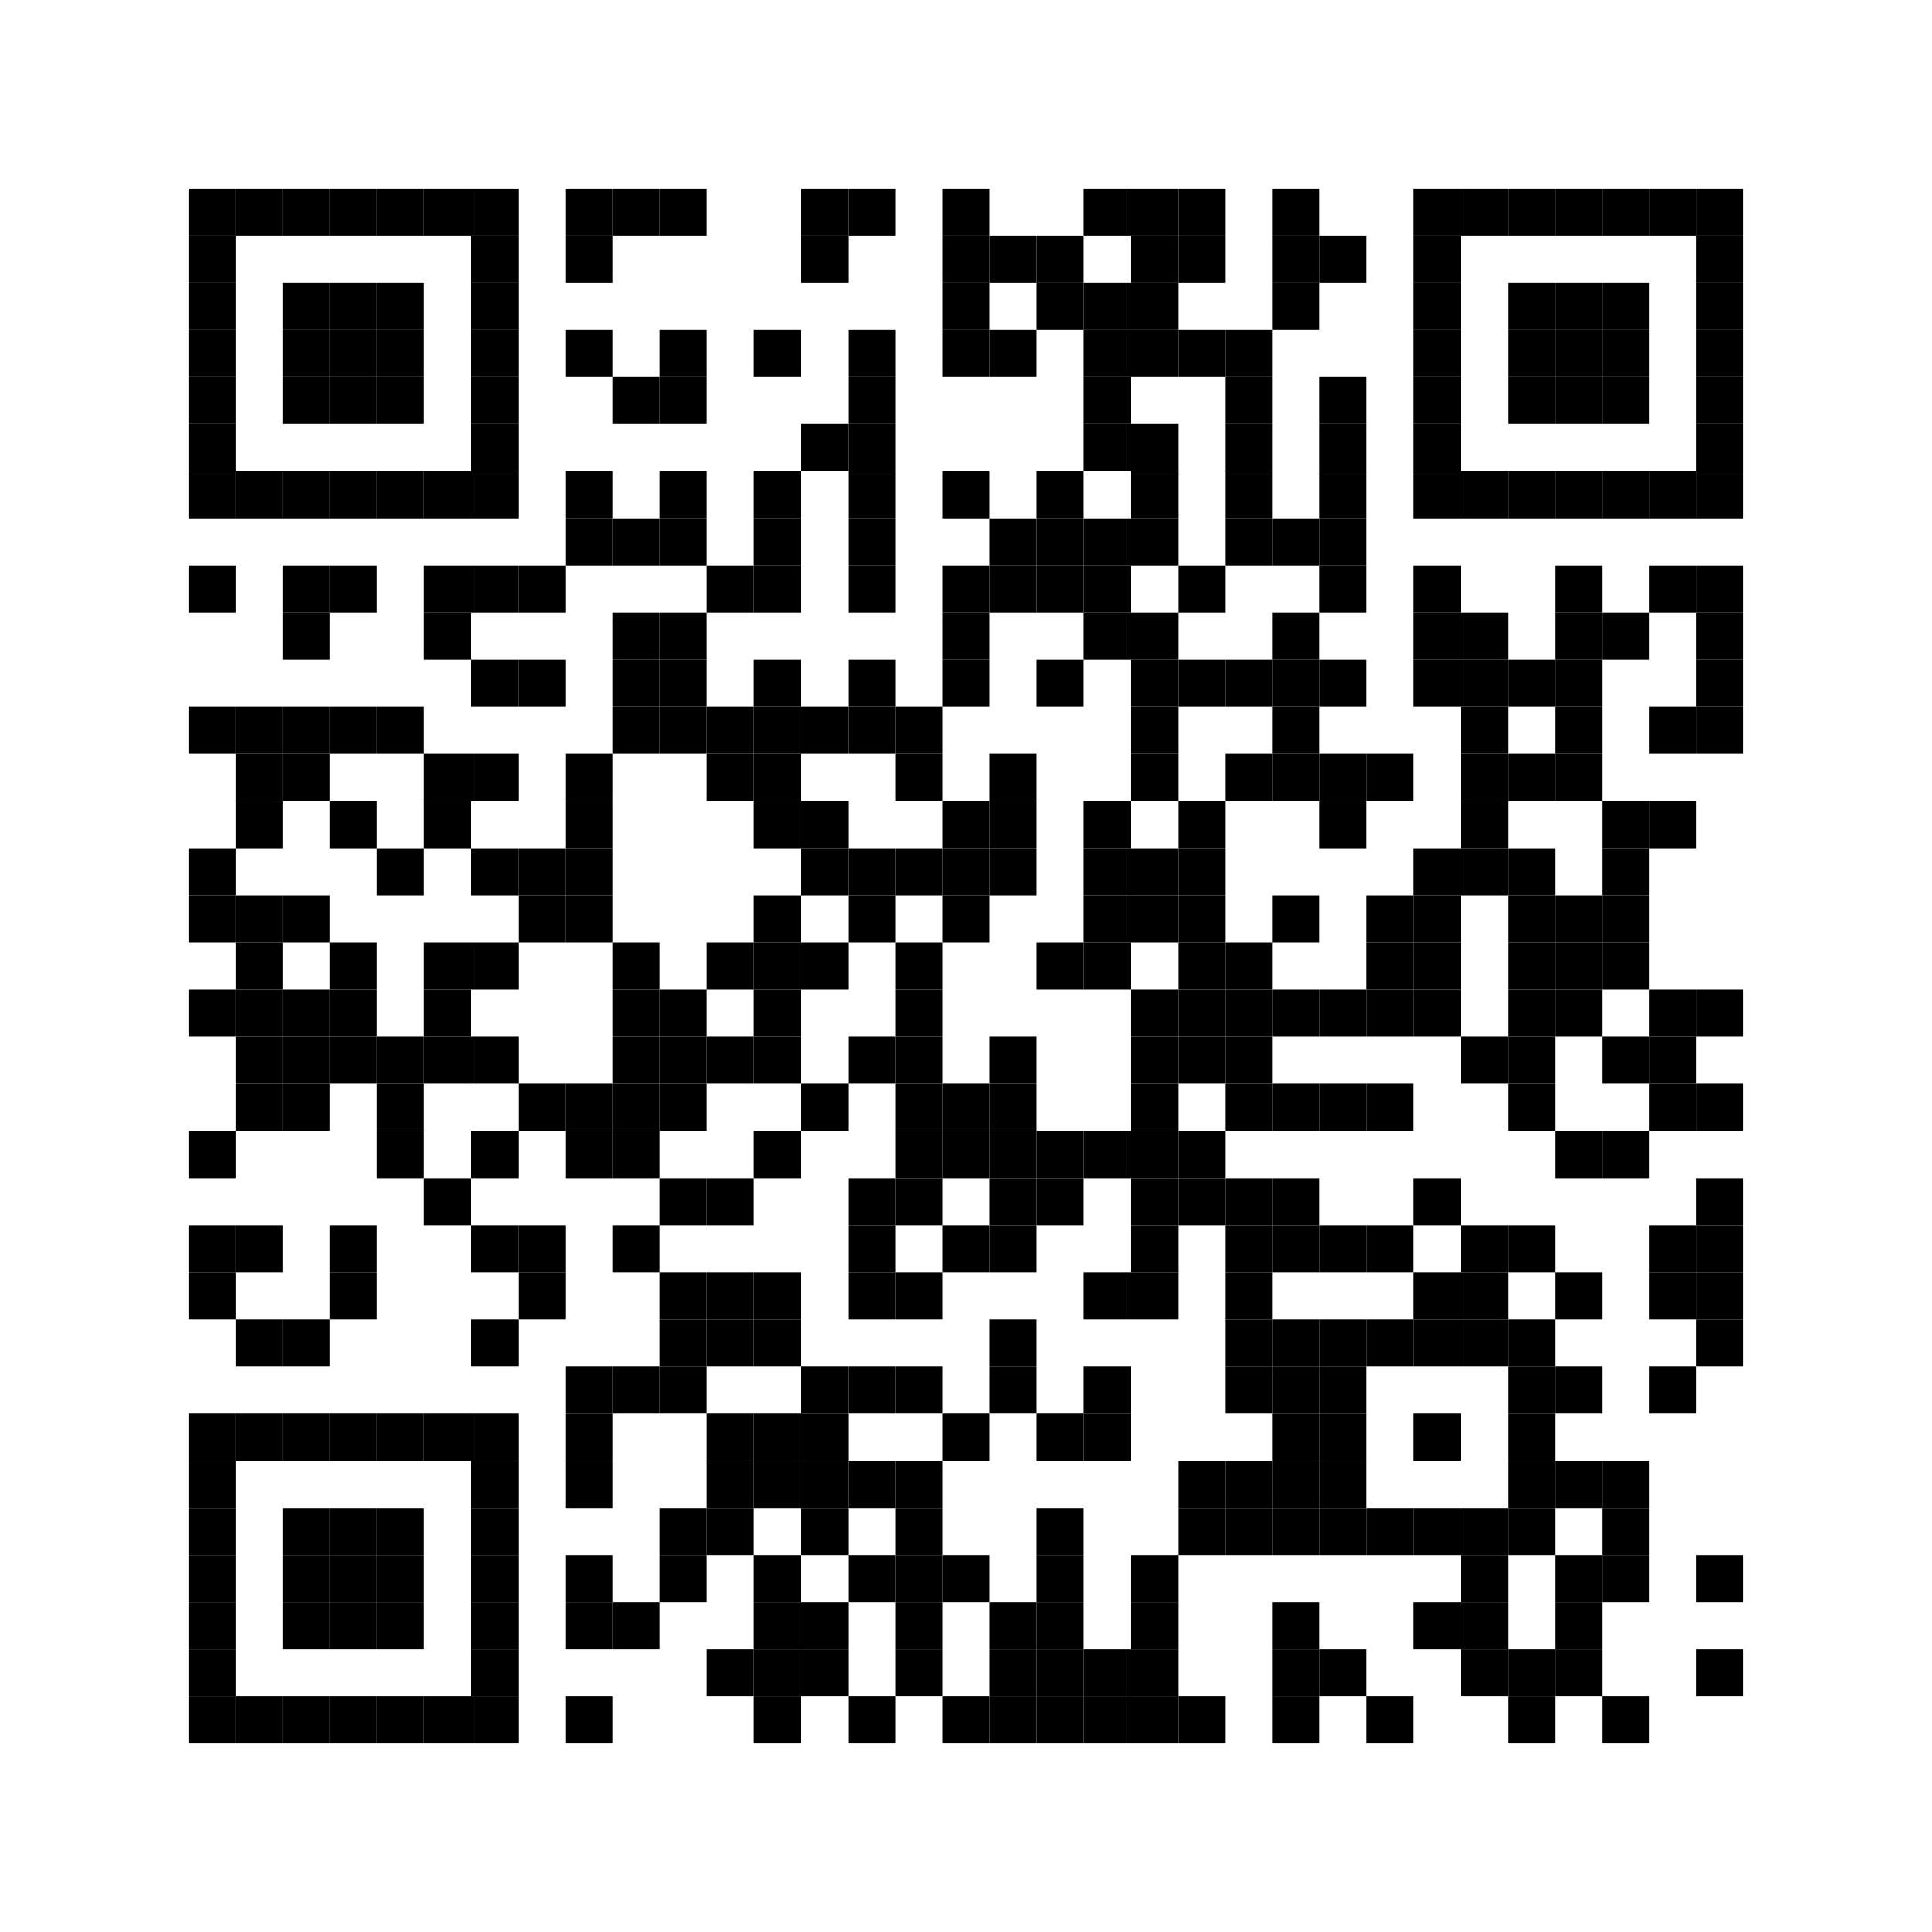
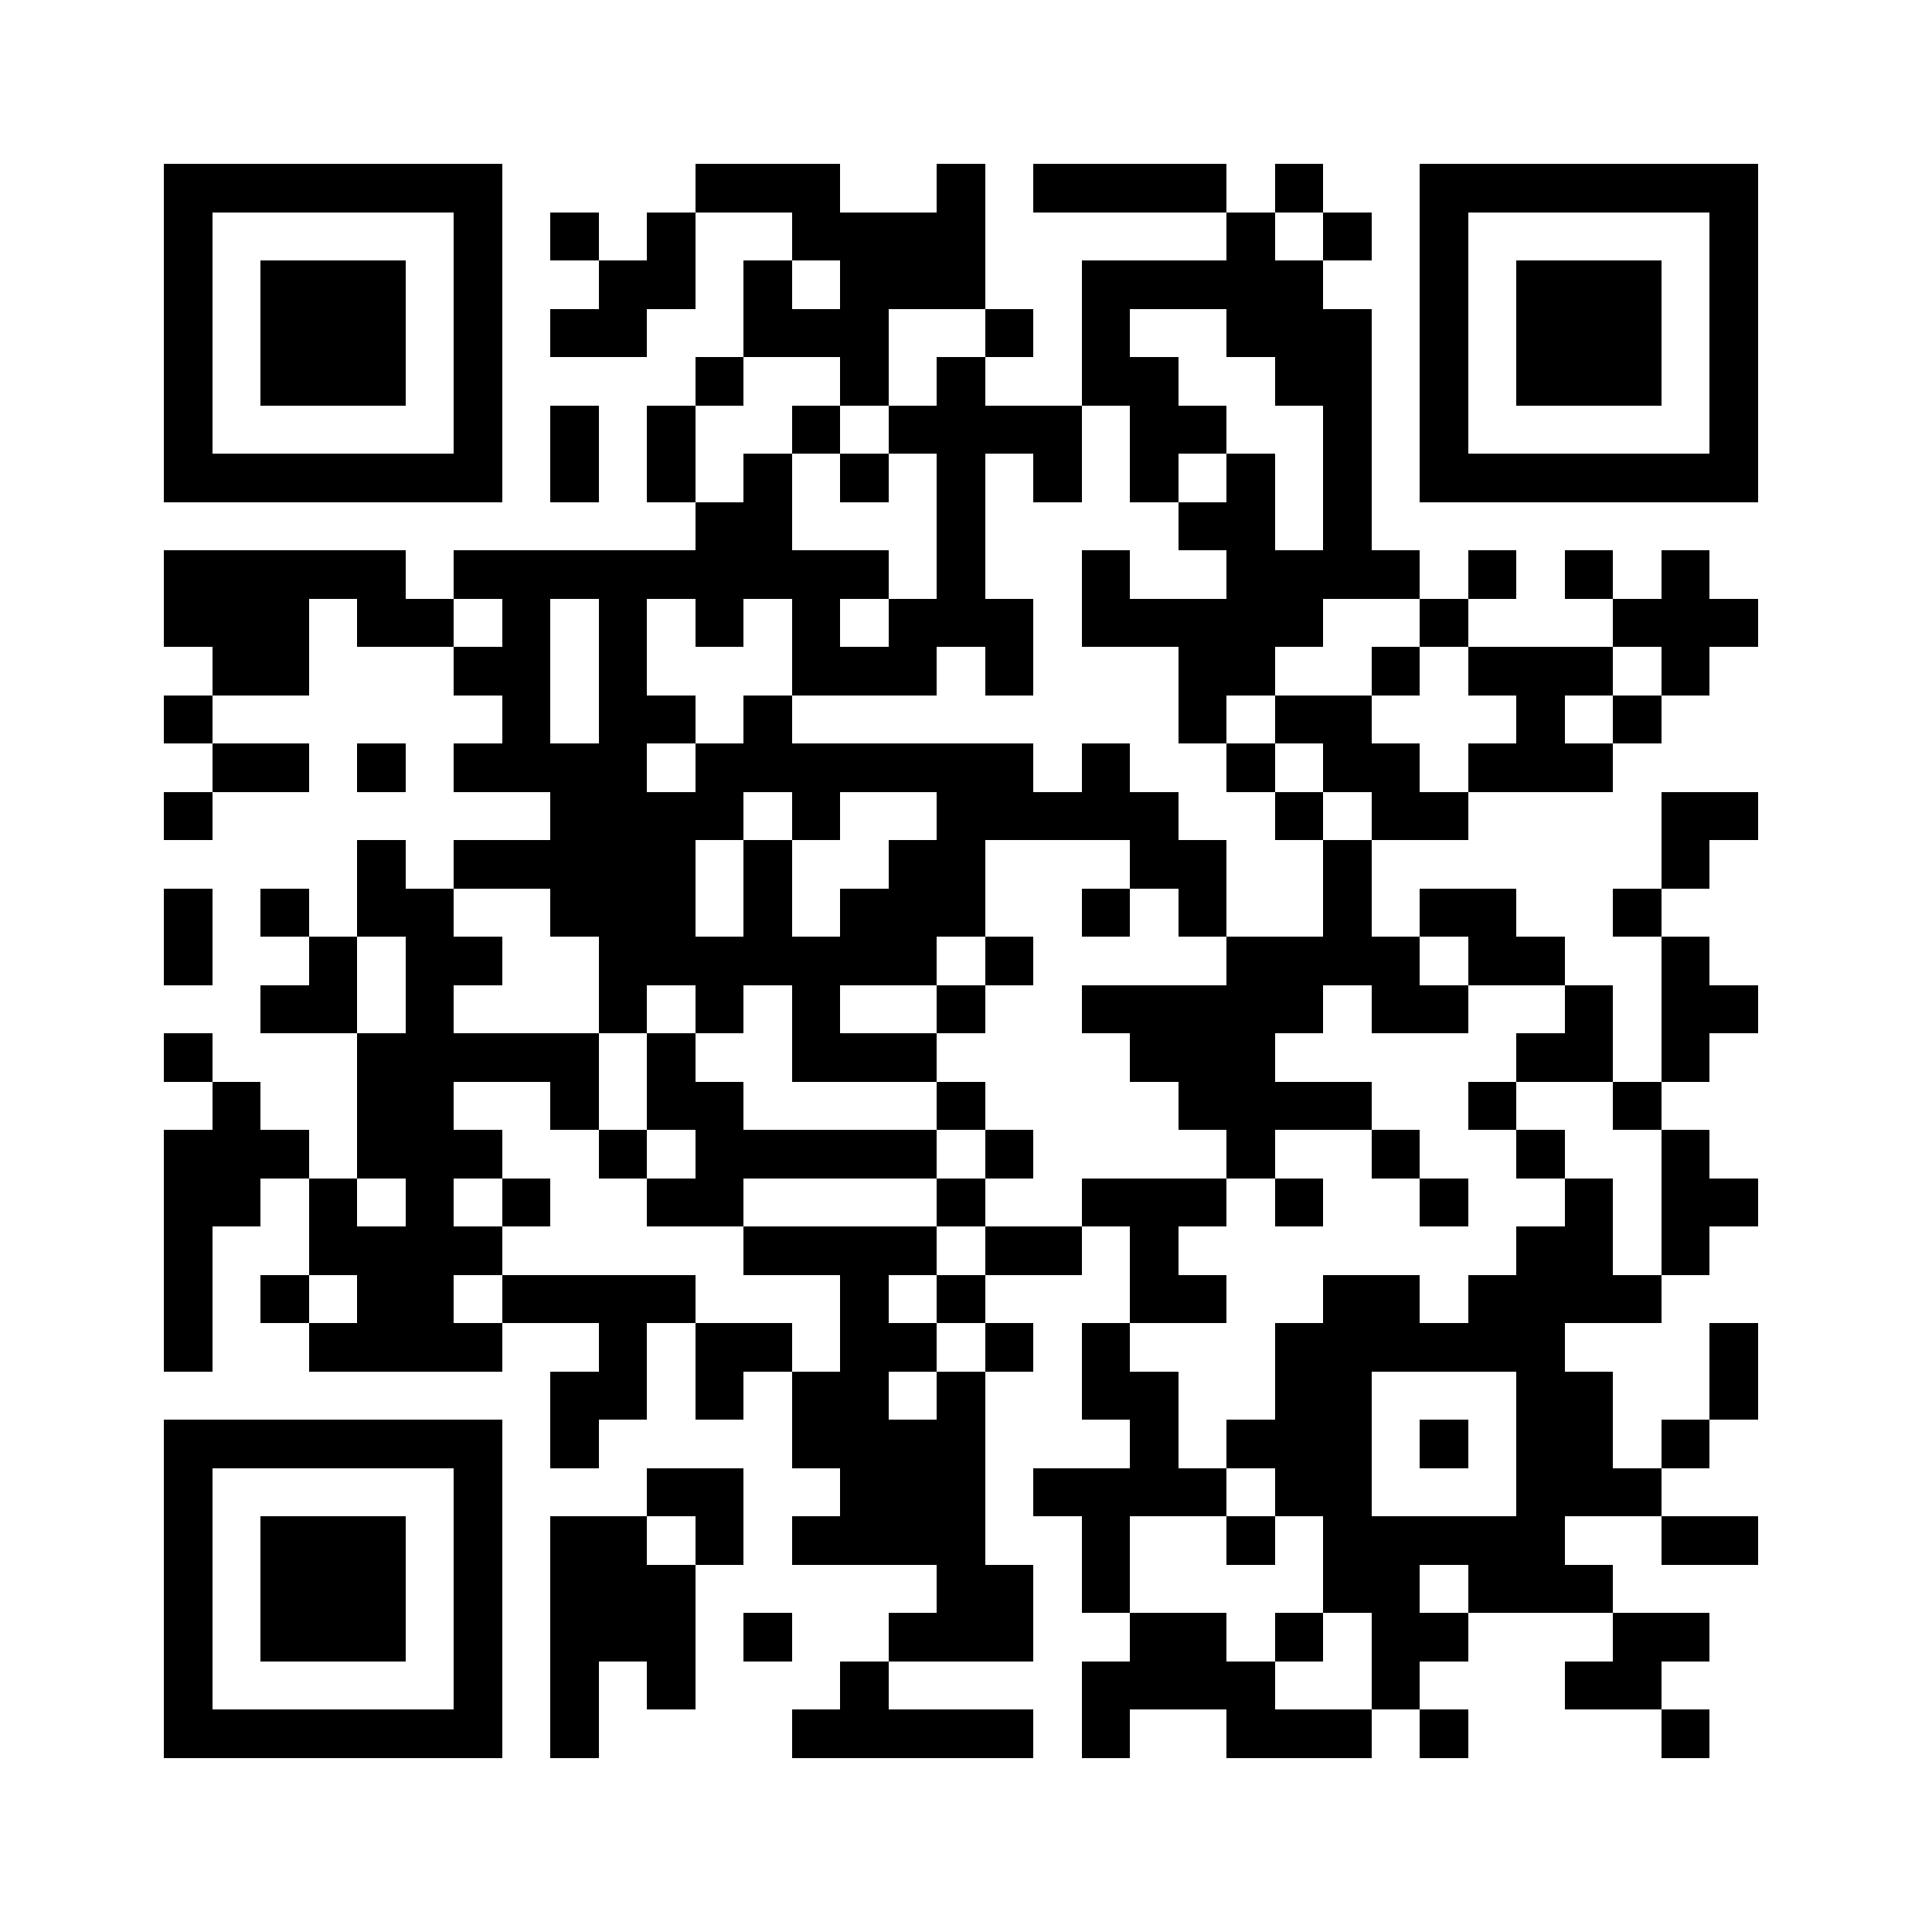
- <svg xmlns="http://www.w3.org/2000/svg" xmlns:xlink="http://www.w3.org/1999/xlink" baseProfile="full" width="369" height="369" viewBox="0 0 369 369">
-   <path fill="#fff" d="M0 0h369v369H0z" />
-   <defs>
-     <path id="a" d="M0 0h9v9H0z" />
-   </defs>
-   <use x="36" y="36" xlink:href="#a" />
-   <use x="36" y="45" xlink:href="#a" />
-   <use x="36" y="54" xlink:href="#a" />
-   <use x="36" y="63" xlink:href="#a" />
-   <use x="36" y="72" xlink:href="#a" />
-   <use x="36" y="81" xlink:href="#a" />
-   <use x="36" y="90" xlink:href="#a" />
-   <use x="36" y="108" xlink:href="#a" />
-   <use x="36" y="135" xlink:href="#a" />
-   <use x="36" y="162" xlink:href="#a" />
-   <use x="36" y="171" xlink:href="#a" />
-   <use x="36" y="189" xlink:href="#a" />
-   <use x="36" y="216" xlink:href="#a" />
-   <use x="36" y="234" xlink:href="#a" />
-   <use x="36" y="243" xlink:href="#a" />
-   <use x="36" y="270" xlink:href="#a" />
-   <use x="36" y="279" xlink:href="#a" />
-   <use x="36" y="288" xlink:href="#a" />
-   <use x="36" y="297" xlink:href="#a" />
-   <use x="36" y="306" xlink:href="#a" />
-   <use x="36" y="315" xlink:href="#a" />
-   <use x="36" y="324" xlink:href="#a" />
-   <use x="45" y="36" xlink:href="#a" />
-   <use x="45" y="90" xlink:href="#a" />
-   <use x="45" y="135" xlink:href="#a" />
-   <use x="45" y="144" xlink:href="#a" />
-   <use x="45" y="153" xlink:href="#a" />
-   <use x="45" y="171" xlink:href="#a" />
-   <use x="45" y="180" xlink:href="#a" />
-   <use x="45" y="189" xlink:href="#a" />
-   <use x="45" y="198" xlink:href="#a" />
-   <use x="45" y="207" xlink:href="#a" />
-   <use x="45" y="234" xlink:href="#a" />
-   <use x="45" y="252" xlink:href="#a" />
-   <use x="45" y="270" xlink:href="#a" />
-   <use x="45" y="324" xlink:href="#a" />
-   <use x="54" y="36" xlink:href="#a" />
-   <use x="54" y="54" xlink:href="#a" />
-   <use x="54" y="63" xlink:href="#a" />
-   <use x="54" y="72" xlink:href="#a" />
-   <use x="54" y="90" xlink:href="#a" />
-   <use x="54" y="108" xlink:href="#a" />
-   <use x="54" y="117" xlink:href="#a" />
-   <use x="54" y="135" xlink:href="#a" />
-   <use x="54" y="144" xlink:href="#a" />
-   <use x="54" y="171" xlink:href="#a" />
-   <use x="54" y="189" xlink:href="#a" />
-   <use x="54" y="198" xlink:href="#a" />
-   <use x="54" y="207" xlink:href="#a" />
-   <use x="54" y="252" xlink:href="#a" />
-   <use x="54" y="270" xlink:href="#a" />
-   <use x="54" y="288" xlink:href="#a" />
-   <use x="54" y="297" xlink:href="#a" />
-   <use x="54" y="306" xlink:href="#a" />
-   <use x="54" y="324" xlink:href="#a" />
-   <use x="63" y="36" xlink:href="#a" />
-   <use x="63" y="54" xlink:href="#a" />
-   <use x="63" y="63" xlink:href="#a" />
-   <use x="63" y="72" xlink:href="#a" />
-   <use x="63" y="90" xlink:href="#a" />
-   <use x="63" y="108" xlink:href="#a" />
-   <use x="63" y="135" xlink:href="#a" />
-   <use x="63" y="153" xlink:href="#a" />
-   <use x="63" y="180" xlink:href="#a" />
-   <use x="63" y="189" xlink:href="#a" />
-   <use x="63" y="198" xlink:href="#a" />
-   <use x="63" y="234" xlink:href="#a" />
-   <use x="63" y="243" xlink:href="#a" />
-   <use x="63" y="270" xlink:href="#a" />
-   <use x="63" y="288" xlink:href="#a" />
-   <use x="63" y="297" xlink:href="#a" />
-   <use x="63" y="306" xlink:href="#a" />
-   <use x="63" y="324" xlink:href="#a" />
-   <use x="72" y="36" xlink:href="#a" />
-   <use x="72" y="54" xlink:href="#a" />
-   <use x="72" y="63" xlink:href="#a" />
-   <use x="72" y="72" xlink:href="#a" />
-   <use x="72" y="90" xlink:href="#a" />
-   <use x="72" y="135" xlink:href="#a" />
-   <use x="72" y="162" xlink:href="#a" />
-   <use x="72" y="198" xlink:href="#a" />
-   <use x="72" y="207" xlink:href="#a" />
-   <use x="72" y="216" xlink:href="#a" />
-   <use x="72" y="270" xlink:href="#a" />
-   <use x="72" y="288" xlink:href="#a" />
-   <use x="72" y="297" xlink:href="#a" />
-   <use x="72" y="306" xlink:href="#a" />
-   <use x="72" y="324" xlink:href="#a" />
-   <use x="81" y="36" xlink:href="#a" />
-   <use x="81" y="90" xlink:href="#a" />
-   <use x="81" y="108" xlink:href="#a" />
-   <use x="81" y="117" xlink:href="#a" />
-   <use x="81" y="144" xlink:href="#a" />
-   <use x="81" y="153" xlink:href="#a" />
-   <use x="81" y="180" xlink:href="#a" />
-   <use x="81" y="189" xlink:href="#a" />
-   <use x="81" y="198" xlink:href="#a" />
-   <use x="81" y="225" xlink:href="#a" />
-   <use x="81" y="270" xlink:href="#a" />
-   <use x="81" y="324" xlink:href="#a" />
-   <use x="90" y="36" xlink:href="#a" />
-   <use x="90" y="45" xlink:href="#a" />
-   <use x="90" y="54" xlink:href="#a" />
-   <use x="90" y="63" xlink:href="#a" />
-   <use x="90" y="72" xlink:href="#a" />
-   <use x="90" y="81" xlink:href="#a" />
-   <use x="90" y="90" xlink:href="#a" />
-   <use x="90" y="108" xlink:href="#a" />
-   <use x="90" y="126" xlink:href="#a" />
-   <use x="90" y="144" xlink:href="#a" />
-   <use x="90" y="162" xlink:href="#a" />
-   <use x="90" y="180" xlink:href="#a" />
-   <use x="90" y="198" xlink:href="#a" />
-   <use x="90" y="216" xlink:href="#a" />
-   <use x="90" y="234" xlink:href="#a" />
-   <use x="90" y="252" xlink:href="#a" />
-   <use x="90" y="270" xlink:href="#a" />
-   <use x="90" y="279" xlink:href="#a" />
-   <use x="90" y="288" xlink:href="#a" />
-   <use x="90" y="297" xlink:href="#a" />
-   <use x="90" y="306" xlink:href="#a" />
-   <use x="90" y="315" xlink:href="#a" />
-   <use x="90" y="324" xlink:href="#a" />
-   <use x="99" y="108" xlink:href="#a" />
-   <use x="99" y="126" xlink:href="#a" />
-   <use x="99" y="162" xlink:href="#a" />
-   <use x="99" y="171" xlink:href="#a" />
-   <use x="99" y="207" xlink:href="#a" />
-   <use x="99" y="234" xlink:href="#a" />
-   <use x="99" y="243" xlink:href="#a" />
-   <use x="108" y="36" xlink:href="#a" />
-   <use x="108" y="45" xlink:href="#a" />
-   <use x="108" y="63" xlink:href="#a" />
-   <use x="108" y="90" xlink:href="#a" />
-   <use x="108" y="99" xlink:href="#a" />
-   <use x="108" y="144" xlink:href="#a" />
-   <use x="108" y="153" xlink:href="#a" />
-   <use x="108" y="162" xlink:href="#a" />
-   <use x="108" y="171" xlink:href="#a" />
-   <use x="108" y="207" xlink:href="#a" />
-   <use x="108" y="216" xlink:href="#a" />
-   <use x="108" y="261" xlink:href="#a" />
-   <use x="108" y="270" xlink:href="#a" />
-   <use x="108" y="279" xlink:href="#a" />
-   <use x="108" y="297" xlink:href="#a" />
-   <use x="108" y="306" xlink:href="#a" />
-   <use x="108" y="324" xlink:href="#a" />
-   <use x="117" y="36" xlink:href="#a" />
-   <use x="117" y="72" xlink:href="#a" />
-   <use x="117" y="99" xlink:href="#a" />
-   <use x="117" y="117" xlink:href="#a" />
-   <use x="117" y="126" xlink:href="#a" />
-   <use x="117" y="135" xlink:href="#a" />
-   <use x="117" y="180" xlink:href="#a" />
-   <use x="117" y="189" xlink:href="#a" />
-   <use x="117" y="198" xlink:href="#a" />
-   <use x="117" y="207" xlink:href="#a" />
-   <use x="117" y="216" xlink:href="#a" />
-   <use x="117" y="234" xlink:href="#a" />
-   <use x="117" y="261" xlink:href="#a" />
-   <use x="117" y="306" xlink:href="#a" />
-   <use x="126" y="36" xlink:href="#a" />
-   <use x="126" y="63" xlink:href="#a" />
-   <use x="126" y="72" xlink:href="#a" />
-   <use x="126" y="90" xlink:href="#a" />
-   <use x="126" y="99" xlink:href="#a" />
-   <use x="126" y="117" xlink:href="#a" />
-   <use x="126" y="126" xlink:href="#a" />
-   <use x="126" y="135" xlink:href="#a" />
-   <use x="126" y="189" xlink:href="#a" />
-   <use x="126" y="198" xlink:href="#a" />
-   <use x="126" y="207" xlink:href="#a" />
-   <use x="126" y="225" xlink:href="#a" />
-   <use x="126" y="243" xlink:href="#a" />
-   <use x="126" y="252" xlink:href="#a" />
-   <use x="126" y="261" xlink:href="#a" />
-   <use x="126" y="288" xlink:href="#a" />
-   <use x="126" y="297" xlink:href="#a" />
-   <use x="135" y="108" xlink:href="#a" />
-   <use x="135" y="135" xlink:href="#a" />
-   <use x="135" y="144" xlink:href="#a" />
-   <use x="135" y="180" xlink:href="#a" />
-   <use x="135" y="198" xlink:href="#a" />
-   <use x="135" y="225" xlink:href="#a" />
-   <use x="135" y="243" xlink:href="#a" />
-   <use x="135" y="252" xlink:href="#a" />
-   <use x="135" y="270" xlink:href="#a" />
-   <use x="135" y="279" xlink:href="#a" />
-   <use x="135" y="288" xlink:href="#a" />
-   <use x="135" y="315" xlink:href="#a" />
-   <use x="144" y="63" xlink:href="#a" />
-   <use x="144" y="90" xlink:href="#a" />
-   <use x="144" y="99" xlink:href="#a" />
-   <use x="144" y="108" xlink:href="#a" />
-   <use x="144" y="126" xlink:href="#a" />
-   <use x="144" y="135" xlink:href="#a" />
-   <use x="144" y="144" xlink:href="#a" />
-   <use x="144" y="153" xlink:href="#a" />
-   <use x="144" y="171" xlink:href="#a" />
-   <use x="144" y="180" xlink:href="#a" />
-   <use x="144" y="189" xlink:href="#a" />
-   <use x="144" y="198" xlink:href="#a" />
-   <use x="144" y="216" xlink:href="#a" />
-   <use x="144" y="243" xlink:href="#a" />
-   <use x="144" y="252" xlink:href="#a" />
-   <use x="144" y="270" xlink:href="#a" />
-   <use x="144" y="279" xlink:href="#a" />
-   <use x="144" y="297" xlink:href="#a" />
-   <use x="144" y="306" xlink:href="#a" />
-   <use x="144" y="315" xlink:href="#a" />
-   <use x="144" y="324" xlink:href="#a" />
-   <use x="153" y="36" xlink:href="#a" />
-   <use x="153" y="45" xlink:href="#a" />
-   <use x="153" y="81" xlink:href="#a" />
-   <use x="153" y="135" xlink:href="#a" />
-   <use x="153" y="153" xlink:href="#a" />
-   <use x="153" y="162" xlink:href="#a" />
-   <use x="153" y="180" xlink:href="#a" />
-   <use x="153" y="207" xlink:href="#a" />
-   <use x="153" y="261" xlink:href="#a" />
-   <use x="153" y="270" xlink:href="#a" />
-   <use x="153" y="279" xlink:href="#a" />
-   <use x="153" y="288" xlink:href="#a" />
-   <use x="153" y="306" xlink:href="#a" />
-   <use x="153" y="315" xlink:href="#a" />
-   <use x="162" y="36" xlink:href="#a" />
-   <use x="162" y="63" xlink:href="#a" />
-   <use x="162" y="72" xlink:href="#a" />
-   <use x="162" y="81" xlink:href="#a" />
-   <use x="162" y="90" xlink:href="#a" />
-   <use x="162" y="99" xlink:href="#a" />
-   <use x="162" y="108" xlink:href="#a" />
-   <use x="162" y="126" xlink:href="#a" />
-   <use x="162" y="135" xlink:href="#a" />
-   <use x="162" y="162" xlink:href="#a" />
-   <use x="162" y="171" xlink:href="#a" />
-   <use x="162" y="198" xlink:href="#a" />
-   <use x="162" y="225" xlink:href="#a" />
-   <use x="162" y="234" xlink:href="#a" />
-   <use x="162" y="243" xlink:href="#a" />
-   <use x="162" y="261" xlink:href="#a" />
-   <use x="162" y="279" xlink:href="#a" />
-   <use x="162" y="297" xlink:href="#a" />
-   <use x="162" y="324" xlink:href="#a" />
-   <use x="171" y="135" xlink:href="#a" />
-   <use x="171" y="144" xlink:href="#a" />
-   <use x="171" y="162" xlink:href="#a" />
-   <use x="171" y="180" xlink:href="#a" />
-   <use x="171" y="189" xlink:href="#a" />
-   <use x="171" y="198" xlink:href="#a" />
-   <use x="171" y="207" xlink:href="#a" />
-   <use x="171" y="216" xlink:href="#a" />
-   <use x="171" y="225" xlink:href="#a" />
-   <use x="171" y="243" xlink:href="#a" />
-   <use x="171" y="261" xlink:href="#a" />
-   <use x="171" y="279" xlink:href="#a" />
-   <use x="171" y="288" xlink:href="#a" />
-   <use x="171" y="297" xlink:href="#a" />
-   <use x="171" y="306" xlink:href="#a" />
-   <use x="171" y="315" xlink:href="#a" />
-   <use x="180" y="36" xlink:href="#a" />
-   <use x="180" y="45" xlink:href="#a" />
-   <use x="180" y="54" xlink:href="#a" />
-   <use x="180" y="63" xlink:href="#a" />
-   <use x="180" y="90" xlink:href="#a" />
-   <use x="180" y="108" xlink:href="#a" />
-   <use x="180" y="117" xlink:href="#a" />
-   <use x="180" y="126" xlink:href="#a" />
-   <use x="180" y="153" xlink:href="#a" />
-   <use x="180" y="162" xlink:href="#a" />
-   <use x="180" y="171" xlink:href="#a" />
-   <use x="180" y="207" xlink:href="#a" />
-   <use x="180" y="216" xlink:href="#a" />
-   <use x="180" y="234" xlink:href="#a" />
-   <use x="180" y="270" xlink:href="#a" />
-   <use x="180" y="297" xlink:href="#a" />
-   <use x="180" y="324" xlink:href="#a" />
-   <use x="189" y="45" xlink:href="#a" />
-   <use x="189" y="63" xlink:href="#a" />
-   <use x="189" y="99" xlink:href="#a" />
-   <use x="189" y="108" xlink:href="#a" />
-   <use x="189" y="144" xlink:href="#a" />
-   <use x="189" y="153" xlink:href="#a" />
-   <use x="189" y="162" xlink:href="#a" />
-   <use x="189" y="198" xlink:href="#a" />
-   <use x="189" y="207" xlink:href="#a" />
-   <use x="189" y="216" xlink:href="#a" />
-   <use x="189" y="225" xlink:href="#a" />
-   <use x="189" y="234" xlink:href="#a" />
-   <use x="189" y="252" xlink:href="#a" />
-   <use x="189" y="261" xlink:href="#a" />
-   <use x="189" y="306" xlink:href="#a" />
-   <use x="189" y="315" xlink:href="#a" />
-   <use x="189" y="324" xlink:href="#a" />
-   <use x="198" y="45" xlink:href="#a" />
-   <use x="198" y="54" xlink:href="#a" />
-   <use x="198" y="90" xlink:href="#a" />
-   <use x="198" y="99" xlink:href="#a" />
-   <use x="198" y="108" xlink:href="#a" />
-   <use x="198" y="126" xlink:href="#a" />
-   <use x="198" y="180" xlink:href="#a" />
-   <use x="198" y="216" xlink:href="#a" />
-   <use x="198" y="225" xlink:href="#a" />
-   <use x="198" y="270" xlink:href="#a" />
-   <use x="198" y="288" xlink:href="#a" />
-   <use x="198" y="297" xlink:href="#a" />
-   <use x="198" y="306" xlink:href="#a" />
-   <use x="198" y="315" xlink:href="#a" />
-   <use x="198" y="324" xlink:href="#a" />
-   <use x="207" y="36" xlink:href="#a" />
-   <use x="207" y="54" xlink:href="#a" />
-   <use x="207" y="63" xlink:href="#a" />
-   <use x="207" y="72" xlink:href="#a" />
-   <use x="207" y="81" xlink:href="#a" />
-   <use x="207" y="99" xlink:href="#a" />
-   <use x="207" y="108" xlink:href="#a" />
-   <use x="207" y="117" xlink:href="#a" />
-   <use x="207" y="153" xlink:href="#a" />
-   <use x="207" y="162" xlink:href="#a" />
-   <use x="207" y="171" xlink:href="#a" />
-   <use x="207" y="180" xlink:href="#a" />
-   <use x="207" y="216" xlink:href="#a" />
-   <use x="207" y="243" xlink:href="#a" />
-   <use x="207" y="261" xlink:href="#a" />
-   <use x="207" y="270" xlink:href="#a" />
-   <use x="207" y="315" xlink:href="#a" />
-   <use x="207" y="324" xlink:href="#a" />
-   <use x="216" y="36" xlink:href="#a" />
-   <use x="216" y="45" xlink:href="#a" />
-   <use x="216" y="54" xlink:href="#a" />
-   <use x="216" y="63" xlink:href="#a" />
-   <use x="216" y="81" xlink:href="#a" />
-   <use x="216" y="90" xlink:href="#a" />
-   <use x="216" y="99" xlink:href="#a" />
-   <use x="216" y="117" xlink:href="#a" />
-   <use x="216" y="126" xlink:href="#a" />
-   <use x="216" y="135" xlink:href="#a" />
-   <use x="216" y="144" xlink:href="#a" />
-   <use x="216" y="162" xlink:href="#a" />
-   <use x="216" y="171" xlink:href="#a" />
-   <use x="216" y="189" xlink:href="#a" />
-   <use x="216" y="198" xlink:href="#a" />
-   <use x="216" y="207" xlink:href="#a" />
-   <use x="216" y="216" xlink:href="#a" />
-   <use x="216" y="225" xlink:href="#a" />
-   <use x="216" y="234" xlink:href="#a" />
-   <use x="216" y="243" xlink:href="#a" />
-   <use x="216" y="297" xlink:href="#a" />
-   <use x="216" y="306" xlink:href="#a" />
-   <use x="216" y="315" xlink:href="#a" />
-   <use x="216" y="324" xlink:href="#a" />
-   <use x="225" y="36" xlink:href="#a" />
-   <use x="225" y="45" xlink:href="#a" />
-   <use x="225" y="63" xlink:href="#a" />
-   <use x="225" y="108" xlink:href="#a" />
-   <use x="225" y="126" xlink:href="#a" />
-   <use x="225" y="153" xlink:href="#a" />
-   <use x="225" y="162" xlink:href="#a" />
-   <use x="225" y="171" xlink:href="#a" />
-   <use x="225" y="180" xlink:href="#a" />
-   <use x="225" y="189" xlink:href="#a" />
-   <use x="225" y="198" xlink:href="#a" />
-   <use x="225" y="216" xlink:href="#a" />
-   <use x="225" y="225" xlink:href="#a" />
-   <use x="225" y="279" xlink:href="#a" />
-   <use x="225" y="288" xlink:href="#a" />
-   <use x="225" y="324" xlink:href="#a" />
-   <use x="234" y="63" xlink:href="#a" />
-   <use x="234" y="72" xlink:href="#a" />
-   <use x="234" y="81" xlink:href="#a" />
-   <use x="234" y="90" xlink:href="#a" />
-   <use x="234" y="99" xlink:href="#a" />
-   <use x="234" y="126" xlink:href="#a" />
-   <use x="234" y="144" xlink:href="#a" />
-   <use x="234" y="180" xlink:href="#a" />
-   <use x="234" y="189" xlink:href="#a" />
-   <use x="234" y="198" xlink:href="#a" />
-   <use x="234" y="207" xlink:href="#a" />
-   <use x="234" y="225" xlink:href="#a" />
-   <use x="234" y="234" xlink:href="#a" />
-   <use x="234" y="243" xlink:href="#a" />
-   <use x="234" y="252" xlink:href="#a" />
-   <use x="234" y="261" xlink:href="#a" />
-   <use x="234" y="279" xlink:href="#a" />
-   <use x="234" y="288" xlink:href="#a" />
-   <use x="243" y="36" xlink:href="#a" />
-   <use x="243" y="45" xlink:href="#a" />
-   <use x="243" y="54" xlink:href="#a" />
-   <use x="243" y="99" xlink:href="#a" />
-   <use x="243" y="117" xlink:href="#a" />
-   <use x="243" y="126" xlink:href="#a" />
-   <use x="243" y="135" xlink:href="#a" />
-   <use x="243" y="144" xlink:href="#a" />
-   <use x="243" y="171" xlink:href="#a" />
-   <use x="243" y="189" xlink:href="#a" />
-   <use x="243" y="207" xlink:href="#a" />
-   <use x="243" y="225" xlink:href="#a" />
-   <use x="243" y="234" xlink:href="#a" />
-   <use x="243" y="252" xlink:href="#a" />
-   <use x="243" y="261" xlink:href="#a" />
-   <use x="243" y="270" xlink:href="#a" />
-   <use x="243" y="279" xlink:href="#a" />
-   <use x="243" y="288" xlink:href="#a" />
-   <use x="243" y="306" xlink:href="#a" />
-   <use x="243" y="315" xlink:href="#a" />
-   <use x="243" y="324" xlink:href="#a" />
-   <use x="252" y="45" xlink:href="#a" />
-   <use x="252" y="72" xlink:href="#a" />
-   <use x="252" y="81" xlink:href="#a" />
-   <use x="252" y="90" xlink:href="#a" />
-   <use x="252" y="99" xlink:href="#a" />
-   <use x="252" y="108" xlink:href="#a" />
-   <use x="252" y="126" xlink:href="#a" />
-   <use x="252" y="144" xlink:href="#a" />
-   <use x="252" y="153" xlink:href="#a" />
-   <use x="252" y="189" xlink:href="#a" />
-   <use x="252" y="207" xlink:href="#a" />
-   <use x="252" y="234" xlink:href="#a" />
-   <use x="252" y="252" xlink:href="#a" />
-   <use x="252" y="261" xlink:href="#a" />
-   <use x="252" y="270" xlink:href="#a" />
-   <use x="252" y="279" xlink:href="#a" />
-   <use x="252" y="288" xlink:href="#a" />
-   <use x="252" y="315" xlink:href="#a" />
-   <use x="261" y="144" xlink:href="#a" />
-   <use x="261" y="171" xlink:href="#a" />
-   <use x="261" y="180" xlink:href="#a" />
-   <use x="261" y="189" xlink:href="#a" />
-   <use x="261" y="207" xlink:href="#a" />
-   <use x="261" y="234" xlink:href="#a" />
-   <use x="261" y="252" xlink:href="#a" />
-   <use x="261" y="288" xlink:href="#a" />
-   <use x="261" y="324" xlink:href="#a" />
-   <use x="270" y="36" xlink:href="#a" />
-   <use x="270" y="45" xlink:href="#a" />
-   <use x="270" y="54" xlink:href="#a" />
-   <use x="270" y="63" xlink:href="#a" />
-   <use x="270" y="72" xlink:href="#a" />
-   <use x="270" y="81" xlink:href="#a" />
-   <use x="270" y="90" xlink:href="#a" />
-   <use x="270" y="108" xlink:href="#a" />
-   <use x="270" y="117" xlink:href="#a" />
-   <use x="270" y="126" xlink:href="#a" />
-   <use x="270" y="162" xlink:href="#a" />
-   <use x="270" y="171" xlink:href="#a" />
-   <use x="270" y="180" xlink:href="#a" />
-   <use x="270" y="189" xlink:href="#a" />
-   <use x="270" y="225" xlink:href="#a" />
-   <use x="270" y="243" xlink:href="#a" />
-   <use x="270" y="252" xlink:href="#a" />
-   <use x="270" y="270" xlink:href="#a" />
-   <use x="270" y="288" xlink:href="#a" />
-   <use x="270" y="306" xlink:href="#a" />
-   <use x="279" y="36" xlink:href="#a" />
-   <use x="279" y="90" xlink:href="#a" />
-   <use x="279" y="117" xlink:href="#a" />
-   <use x="279" y="126" xlink:href="#a" />
-   <use x="279" y="135" xlink:href="#a" />
-   <use x="279" y="144" xlink:href="#a" />
-   <use x="279" y="153" xlink:href="#a" />
-   <use x="279" y="162" xlink:href="#a" />
-   <use x="279" y="198" xlink:href="#a" />
-   <use x="279" y="234" xlink:href="#a" />
-   <use x="279" y="243" xlink:href="#a" />
-   <use x="279" y="252" xlink:href="#a" />
-   <use x="279" y="288" xlink:href="#a" />
-   <use x="279" y="297" xlink:href="#a" />
-   <use x="279" y="306" xlink:href="#a" />
-   <use x="279" y="315" xlink:href="#a" />
-   <use x="288" y="36" xlink:href="#a" />
-   <use x="288" y="54" xlink:href="#a" />
-   <use x="288" y="63" xlink:href="#a" />
-   <use x="288" y="72" xlink:href="#a" />
-   <use x="288" y="90" xlink:href="#a" />
-   <use x="288" y="126" xlink:href="#a" />
-   <use x="288" y="144" xlink:href="#a" />
-   <use x="288" y="162" xlink:href="#a" />
-   <use x="288" y="171" xlink:href="#a" />
-   <use x="288" y="180" xlink:href="#a" />
-   <use x="288" y="189" xlink:href="#a" />
-   <use x="288" y="198" xlink:href="#a" />
-   <use x="288" y="207" xlink:href="#a" />
-   <use x="288" y="234" xlink:href="#a" />
-   <use x="288" y="252" xlink:href="#a" />
-   <use x="288" y="261" xlink:href="#a" />
-   <use x="288" y="270" xlink:href="#a" />
-   <use x="288" y="279" xlink:href="#a" />
-   <use x="288" y="288" xlink:href="#a" />
-   <use x="288" y="315" xlink:href="#a" />
-   <use x="288" y="324" xlink:href="#a" />
-   <use x="297" y="36" xlink:href="#a" />
-   <use x="297" y="54" xlink:href="#a" />
-   <use x="297" y="63" xlink:href="#a" />
-   <use x="297" y="72" xlink:href="#a" />
-   <use x="297" y="90" xlink:href="#a" />
-   <use x="297" y="108" xlink:href="#a" />
-   <use x="297" y="117" xlink:href="#a" />
-   <use x="297" y="126" xlink:href="#a" />
-   <use x="297" y="135" xlink:href="#a" />
-   <use x="297" y="144" xlink:href="#a" />
-   <use x="297" y="171" xlink:href="#a" />
-   <use x="297" y="180" xlink:href="#a" />
-   <use x="297" y="189" xlink:href="#a" />
-   <use x="297" y="216" xlink:href="#a" />
-   <use x="297" y="243" xlink:href="#a" />
-   <use x="297" y="261" xlink:href="#a" />
-   <use x="297" y="279" xlink:href="#a" />
-   <use x="297" y="297" xlink:href="#a" />
-   <use x="297" y="306" xlink:href="#a" />
-   <use x="297" y="315" xlink:href="#a" />
-   <use x="306" y="36" xlink:href="#a" />
-   <use x="306" y="54" xlink:href="#a" />
-   <use x="306" y="63" xlink:href="#a" />
-   <use x="306" y="72" xlink:href="#a" />
-   <use x="306" y="90" xlink:href="#a" />
-   <use x="306" y="117" xlink:href="#a" />
-   <use x="306" y="153" xlink:href="#a" />
-   <use x="306" y="162" xlink:href="#a" />
-   <use x="306" y="171" xlink:href="#a" />
-   <use x="306" y="180" xlink:href="#a" />
-   <use x="306" y="198" xlink:href="#a" />
-   <use x="306" y="216" xlink:href="#a" />
-   <use x="306" y="279" xlink:href="#a" />
-   <use x="306" y="288" xlink:href="#a" />
-   <use x="306" y="297" xlink:href="#a" />
-   <use x="306" y="324" xlink:href="#a" />
-   <use x="315" y="36" xlink:href="#a" />
-   <use x="315" y="90" xlink:href="#a" />
-   <use x="315" y="108" xlink:href="#a" />
-   <use x="315" y="135" xlink:href="#a" />
-   <use x="315" y="153" xlink:href="#a" />
-   <use x="315" y="189" xlink:href="#a" />
-   <use x="315" y="198" xlink:href="#a" />
-   <use x="315" y="207" xlink:href="#a" />
-   <use x="315" y="234" xlink:href="#a" />
-   <use x="315" y="243" xlink:href="#a" />
-   <use x="315" y="261" xlink:href="#a" />
-   <use x="324" y="36" xlink:href="#a" />
-   <use x="324" y="45" xlink:href="#a" />
-   <use x="324" y="54" xlink:href="#a" />
-   <use x="324" y="63" xlink:href="#a" />
-   <use x="324" y="72" xlink:href="#a" />
-   <use x="324" y="81" xlink:href="#a" />
-   <use x="324" y="90" xlink:href="#a" />
-   <use x="324" y="108" xlink:href="#a" />
-   <use x="324" y="117" xlink:href="#a" />
-   <use x="324" y="126" xlink:href="#a" />
-   <use x="324" y="135" xlink:href="#a" />
-   <use x="324" y="189" xlink:href="#a" />
-   <use x="324" y="207" xlink:href="#a" />
-   <use x="324" y="225" xlink:href="#a" />
-   <use x="324" y="234" xlink:href="#a" />
-   <use x="324" y="243" xlink:href="#a" />
-   <use x="324" y="252" xlink:href="#a" />
-   <use x="324" y="297" xlink:href="#a" />
-   <use x="324" y="315" xlink:href="#a" />
+ <svg xmlns="http://www.w3.org/2000/svg" baseProfile="tiny" width="200" height="200">
+   <path shape-rendering="optimizeSpeed" fill="#fff" d="M0 0h200v200H0z" />
+   <path shape-rendering="optimizeSpeed" d="M17 17h5v5h-5zM22 17h5v5h-5zM27 17h5v5h-5zM32 17h5v5h-5zM37 17h5v5h-5zM42 17h5v5h-5zM47 17h5v5h-5zM72 17h5v5h-5zM77 17h5v5h-5zM82 17h5v5h-5zM97 17h5v5h-5zM107 17h5v5h-5zM112 17h5v5h-5zM117 17h5v5h-5zM122 17h5v5h-5zM132 17h5v5h-5zM147 17h5v5h-5zM152 17h5v5h-5zM157 17h5v5h-5zM162 17h5v5h-5zM167 17h5v5h-5zM172 17h5v5h-5zM177 17h5v5h-5zM17 22h5v5h-5zM47 22h5v5h-5zM57 22h5v5h-5zM67 22h5v5h-5zM82 22h5v5h-5zM87 22h5v5h-5zM92 22h5v5h-5zM97 22h5v5h-5zM127 22h5v5h-5zM137 22h5v5h-5zM147 22h5v5h-5zM177 22h5v5h-5zM17 27h5v5h-5zM27 27h5v5h-5zM32 27h5v5h-5zM37 27h5v5h-5zM47 27h5v5h-5zM62 27h5v5h-5zM67 27h5v5h-5zM77 27h5v5h-5zM87 27h5v5h-5zM92 27h5v5h-5zM97 27h5v5h-5zM112 27h5v5h-5zM117 27h5v5h-5zM122 27h5v5h-5zM127 27h5v5h-5zM132 27h5v5h-5zM147 27h5v5h-5zM157 27h5v5h-5zM162 27h5v5h-5zM167 27h5v5h-5zM177 27h5v5h-5zM17 32h5v5h-5zM27 32h5v5h-5zM32 32h5v5h-5zM37 32h5v5h-5zM47 32h5v5h-5zM57 32h5v5h-5zM62 32h5v5h-5zM77 32h5v5h-5zM82 32h5v5h-5zM87 32h5v5h-5zM102 32h5v5h-5zM112 32h5v5h-5zM127 32h5v5h-5zM132 32h5v5h-5zM137 32h5v5h-5zM147 32h5v5h-5zM157 32h5v5h-5zM162 32h5v5h-5zM167 32h5v5h-5zM177 32h5v5h-5zM17 37h5v5h-5zM27 37h5v5h-5zM32 37h5v5h-5zM37 37h5v5h-5zM47 37h5v5h-5zM72 37h5v5h-5zM87 37h5v5h-5zM97 37h5v5h-5zM112 37h5v5h-5zM117 37h5v5h-5zM132 37h5v5h-5zM137 37h5v5h-5zM147 37h5v5h-5zM157 37h5v5h-5zM162 37h5v5h-5zM167 37h5v5h-5zM177 37h5v5h-5zM17 42h5v5h-5zM47 42h5v5h-5zM57 42h5v5h-5zM67 42h5v5h-5zM82 42h5v5h-5zM92 42h5v5h-5zM97 42h5v5h-5zM102 42h5v5h-5zM107 42h5v5h-5zM117 42h5v5h-5zM122 42h5v5h-5zM137 42h5v5h-5zM147 42h5v5h-5zM177 42h5v5h-5zM17 47h5v5h-5zM22 47h5v5h-5zM27 47h5v5h-5zM32 47h5v5h-5zM37 47h5v5h-5zM42 47h5v5h-5zM47 47h5v5h-5zM57 47h5v5h-5zM67 47h5v5h-5zM77 47h5v5h-5zM87 47h5v5h-5zM97 47h5v5h-5zM107 47h5v5h-5zM117 47h5v5h-5zM127 47h5v5h-5zM137 47h5v5h-5zM147 47h5v5h-5zM152 47h5v5h-5zM157 47h5v5h-5zM162 47h5v5h-5zM167 47h5v5h-5zM172 47h5v5h-5zM177 47h5v5h-5zM72 52h5v5h-5zM77 52h5v5h-5zM97 52h5v5h-5zM122 52h5v5h-5zM127 52h5v5h-5zM137 52h5v5h-5zM17 57h5v5h-5zM22 57h5v5h-5zM27 57h5v5h-5zM32 57h5v5h-5zM37 57h5v5h-5zM47 57h5v5h-5zM52 57h5v5h-5zM57 57h5v5h-5zM62 57h5v5h-5zM67 57h5v5h-5zM72 57h5v5h-5zM77 57h5v5h-5zM82 57h5v5h-5zM87 57h5v5h-5zM97 57h5v5h-5zM112 57h5v5h-5zM127 57h5v5h-5zM132 57h5v5h-5zM137 57h5v5h-5zM142 57h5v5h-5zM152 57h5v5h-5zM162 57h5v5h-5zM172 57h5v5h-5zM17 62h5v5h-5zM22 62h5v5h-5zM27 62h5v5h-5zM37 62h5v5h-5zM42 62h5v5h-5zM52 62h5v5h-5zM62 62h5v5h-5zM72 62h5v5h-5zM82 62h5v5h-5zM92 62h5v5h-5zM97 62h5v5h-5zM102 62h5v5h-5zM112 62h5v5h-5zM117 62h5v5h-5zM122 62h5v5h-5zM127 62h5v5h-5zM132 62h5v5h-5zM147 62h5v5h-5zM167 62h5v5h-5zM172 62h5v5h-5zM177 62h5v5h-5zM22 67h5v5h-5zM27 67h5v5h-5zM47 67h5v5h-5zM52 67h5v5h-5zM62 67h5v5h-5zM82 67h5v5h-5zM87 67h5v5h-5zM92 67h5v5h-5zM102 67h5v5h-5zM122 67h5v5h-5zM127 67h5v5h-5zM142 67h5v5h-5zM152 67h5v5h-5zM157 67h5v5h-5zM162 67h5v5h-5zM172 67h5v5h-5zM17 72h5v5h-5zM52 72h5v5h-5zM62 72h5v5h-5zM67 72h5v5h-5zM77 72h5v5h-5zM122 72h5v5h-5zM132 72h5v5h-5zM137 72h5v5h-5zM157 72h5v5h-5zM167 72h5v5h-5zM22 77h5v5h-5zM27 77h5v5h-5zM37 77h5v5h-5zM47 77h5v5h-5zM52 77h5v5h-5zM57 77h5v5h-5zM62 77h5v5h-5zM72 77h5v5h-5zM77 77h5v5h-5zM82 77h5v5h-5zM87 77h5v5h-5zM92 77h5v5h-5zM97 77h5v5h-5zM102 77h5v5h-5zM112 77h5v5h-5zM127 77h5v5h-5zM137 77h5v5h-5zM142 77h5v5h-5zM152 77h5v5h-5zM157 77h5v5h-5zM162 77h5v5h-5zM17 82h5v5h-5zM57 82h5v5h-5zM62 82h5v5h-5zM67 82h5v5h-5zM72 82h5v5h-5zM82 82h5v5h-5zM97 82h5v5h-5zM102 82h5v5h-5zM107 82h5v5h-5zM112 82h5v5h-5zM117 82h5v5h-5zM132 82h5v5h-5zM142 82h5v5h-5zM147 82h5v5h-5zM172 82h5v5h-5zM177 82h5v5h-5zM37 87h5v5h-5zM47 87h5v5h-5zM52 87h5v5h-5zM57 87h5v5h-5zM62 87h5v5h-5zM67 87h5v5h-5zM77 87h5v5h-5zM92 87h5v5h-5zM97 87h5v5h-5zM117 87h5v5h-5zM122 87h5v5h-5zM137 87h5v5h-5zM172 87h5v5h-5zM17 92h5v5h-5zM27 92h5v5h-5zM37 92h5v5h-5zM42 92h5v5h-5zM57 92h5v5h-5zM62 92h5v5h-5zM67 92h5v5h-5zM77 92h5v5h-5zM87 92h5v5h-5zM92 92h5v5h-5zM97 92h5v5h-5zM112 92h5v5h-5zM122 92h5v5h-5zM137 92h5v5h-5zM147 92h5v5h-5zM152 92h5v5h-5zM167 92h5v5h-5zM17 97h5v5h-5zM32 97h5v5h-5zM42 97h5v5h-5zM47 97h5v5h-5zM62 97h5v5h-5zM67 97h5v5h-5zM72 97h5v5h-5zM77 97h5v5h-5zM82 97h5v5h-5zM87 97h5v5h-5zM92 97h5v5h-5zM102 97h5v5h-5zM127 97h5v5h-5zM132 97h5v5h-5zM137 97h5v5h-5zM142 97h5v5h-5zM152 97h5v5h-5zM157 97h5v5h-5zM172 97h5v5h-5zM27 102h5v5h-5zM32 102h5v5h-5zM42 102h5v5h-5zM62 102h5v5h-5zM72 102h5v5h-5zM82 102h5v5h-5zM97 102h5v5h-5zM112 102h5v5h-5zM117 102h5v5h-5zM122 102h5v5h-5zM127 102h5v5h-5zM132 102h5v5h-5zM142 102h5v5h-5zM147 102h5v5h-5zM162 102h5v5h-5zM172 102h5v5h-5zM177 102h5v5h-5zM17 107h5v5h-5zM37 107h5v5h-5zM42 107h5v5h-5zM47 107h5v5h-5zM52 107h5v5h-5zM57 107h5v5h-5zM67 107h5v5h-5zM82 107h5v5h-5zM87 107h5v5h-5zM92 107h5v5h-5zM117 107h5v5h-5zM122 107h5v5h-5zM127 107h5v5h-5zM157 107h5v5h-5zM162 107h5v5h-5zM172 107h5v5h-5zM22 112h5v5h-5zM37 112h5v5h-5zM42 112h5v5h-5zM57 112h5v5h-5zM67 112h5v5h-5zM72 112h5v5h-5zM97 112h5v5h-5zM122 112h5v5h-5zM127 112h5v5h-5zM132 112h5v5h-5zM137 112h5v5h-5zM152 112h5v5h-5zM167 112h5v5h-5zM17 117h5v5h-5zM22 117h5v5h-5zM27 117h5v5h-5zM37 117h5v5h-5zM42 117h5v5h-5zM47 117h5v5h-5zM62 117h5v5h-5zM72 117h5v5h-5zM77 117h5v5h-5zM82 117h5v5h-5zM87 117h5v5h-5zM92 117h5v5h-5zM102 117h5v5h-5zM127 117h5v5h-5zM142 117h5v5h-5zM157 117h5v5h-5zM172 117h5v5h-5zM17 122h5v5h-5zM22 122h5v5h-5zM32 122h5v5h-5zM42 122h5v5h-5zM52 122h5v5h-5zM67 122h5v5h-5zM72 122h5v5h-5zM97 122h5v5h-5zM112 122h5v5h-5zM117 122h5v5h-5zM122 122h5v5h-5zM132 122h5v5h-5zM147 122h5v5h-5zM162 122h5v5h-5zM172 122h5v5h-5zM177 122h5v5h-5zM17 127h5v5h-5zM32 127h5v5h-5zM37 127h5v5h-5zM42 127h5v5h-5zM47 127h5v5h-5zM77 127h5v5h-5zM82 127h5v5h-5zM87 127h5v5h-5zM92 127h5v5h-5zM102 127h5v5h-5zM107 127h5v5h-5zM117 127h5v5h-5zM157 127h5v5h-5zM162 127h5v5h-5zM172 127h5v5h-5zM17 132h5v5h-5zM27 132h5v5h-5zM37 132h5v5h-5zM42 132h5v5h-5zM52 132h5v5h-5zM57 132h5v5h-5zM62 132h5v5h-5zM67 132h5v5h-5zM87 132h5v5h-5zM97 132h5v5h-5zM117 132h5v5h-5zM122 132h5v5h-5zM137 132h5v5h-5zM142 132h5v5h-5zM152 132h5v5h-5zM157 132h5v5h-5zM162 132h5v5h-5zM167 132h5v5h-5zM17 137h5v5h-5zM32 137h5v5h-5zM37 137h5v5h-5zM42 137h5v5h-5zM47 137h5v5h-5zM62 137h5v5h-5zM72 137h5v5h-5zM77 137h5v5h-5zM87 137h5v5h-5zM92 137h5v5h-5zM102 137h5v5h-5zM112 137h5v5h-5zM132 137h5v5h-5zM137 137h5v5h-5zM142 137h5v5h-5zM147 137h5v5h-5zM152 137h5v5h-5zM157 137h5v5h-5zM177 137h5v5h-5zM57 142h5v5h-5zM62 142h5v5h-5zM72 142h5v5h-5zM82 142h5v5h-5zM87 142h5v5h-5zM97 142h5v5h-5zM112 142h5v5h-5zM117 142h5v5h-5zM132 142h5v5h-5zM137 142h5v5h-5zM157 142h5v5h-5zM162 142h5v5h-5zM177 142h5v5h-5zM17 147h5v5h-5zM22 147h5v5h-5zM27 147h5v5h-5zM32 147h5v5h-5zM37 147h5v5h-5zM42 147h5v5h-5zM47 147h5v5h-5zM57 147h5v5h-5zM82 147h5v5h-5zM87 147h5v5h-5zM92 147h5v5h-5zM97 147h5v5h-5zM117 147h5v5h-5zM127 147h5v5h-5zM132 147h5v5h-5zM137 147h5v5h-5zM147 147h5v5h-5zM157 147h5v5h-5zM162 147h5v5h-5zM172 147h5v5h-5zM17 152h5v5h-5zM47 152h5v5h-5zM67 152h5v5h-5zM72 152h5v5h-5zM87 152h5v5h-5zM92 152h5v5h-5zM97 152h5v5h-5zM107 152h5v5h-5zM112 152h5v5h-5zM117 152h5v5h-5zM122 152h5v5h-5zM132 152h5v5h-5zM137 152h5v5h-5zM157 152h5v5h-5zM162 152h5v5h-5zM167 152h5v5h-5zM17 157h5v5h-5zM27 157h5v5h-5zM32 157h5v5h-5zM37 157h5v5h-5zM47 157h5v5h-5zM57 157h5v5h-5zM62 157h5v5h-5zM72 157h5v5h-5zM82 157h5v5h-5zM87 157h5v5h-5zM92 157h5v5h-5zM97 157h5v5h-5zM112 157h5v5h-5zM127 157h5v5h-5zM137 157h5v5h-5zM142 157h5v5h-5zM147 157h5v5h-5zM152 157h5v5h-5zM157 157h5v5h-5zM172 157h5v5h-5zM177 157h5v5h-5zM17 162h5v5h-5zM27 162h5v5h-5zM32 162h5v5h-5zM37 162h5v5h-5zM47 162h5v5h-5zM57 162h5v5h-5zM62 162h5v5h-5zM67 162h5v5h-5zM97 162h5v5h-5zM102 162h5v5h-5zM112 162h5v5h-5zM137 162h5v5h-5zM142 162h5v5h-5zM152 162h5v5h-5zM157 162h5v5h-5zM162 162h5v5h-5zM17 167h5v5h-5zM27 167h5v5h-5zM32 167h5v5h-5zM37 167h5v5h-5zM47 167h5v5h-5zM57 167h5v5h-5zM62 167h5v5h-5zM67 167h5v5h-5zM77 167h5v5h-5zM92 167h5v5h-5zM97 167h5v5h-5zM102 167h5v5h-5zM117 167h5v5h-5zM122 167h5v5h-5zM132 167h5v5h-5zM142 167h5v5h-5zM147 167h5v5h-5zM167 167h5v5h-5zM172 167h5v5h-5zM17 172h5v5h-5zM47 172h5v5h-5zM57 172h5v5h-5zM67 172h5v5h-5zM87 172h5v5h-5zM112 172h5v5h-5zM117 172h5v5h-5zM122 172h5v5h-5zM127 172h5v5h-5zM142 172h5v5h-5zM162 172h5v5h-5zM167 172h5v5h-5zM17 177h5v5h-5zM22 177h5v5h-5zM27 177h5v5h-5zM32 177h5v5h-5zM37 177h5v5h-5zM42 177h5v5h-5zM47 177h5v5h-5zM57 177h5v5h-5zM82 177h5v5h-5zM87 177h5v5h-5zM92 177h5v5h-5zM97 177h5v5h-5zM102 177h5v5h-5zM112 177h5v5h-5zM127 177h5v5h-5zM132 177h5v5h-5zM137 177h5v5h-5zM147 177h5v5h-5zM172 177h5v5h-5z" />
</svg>
